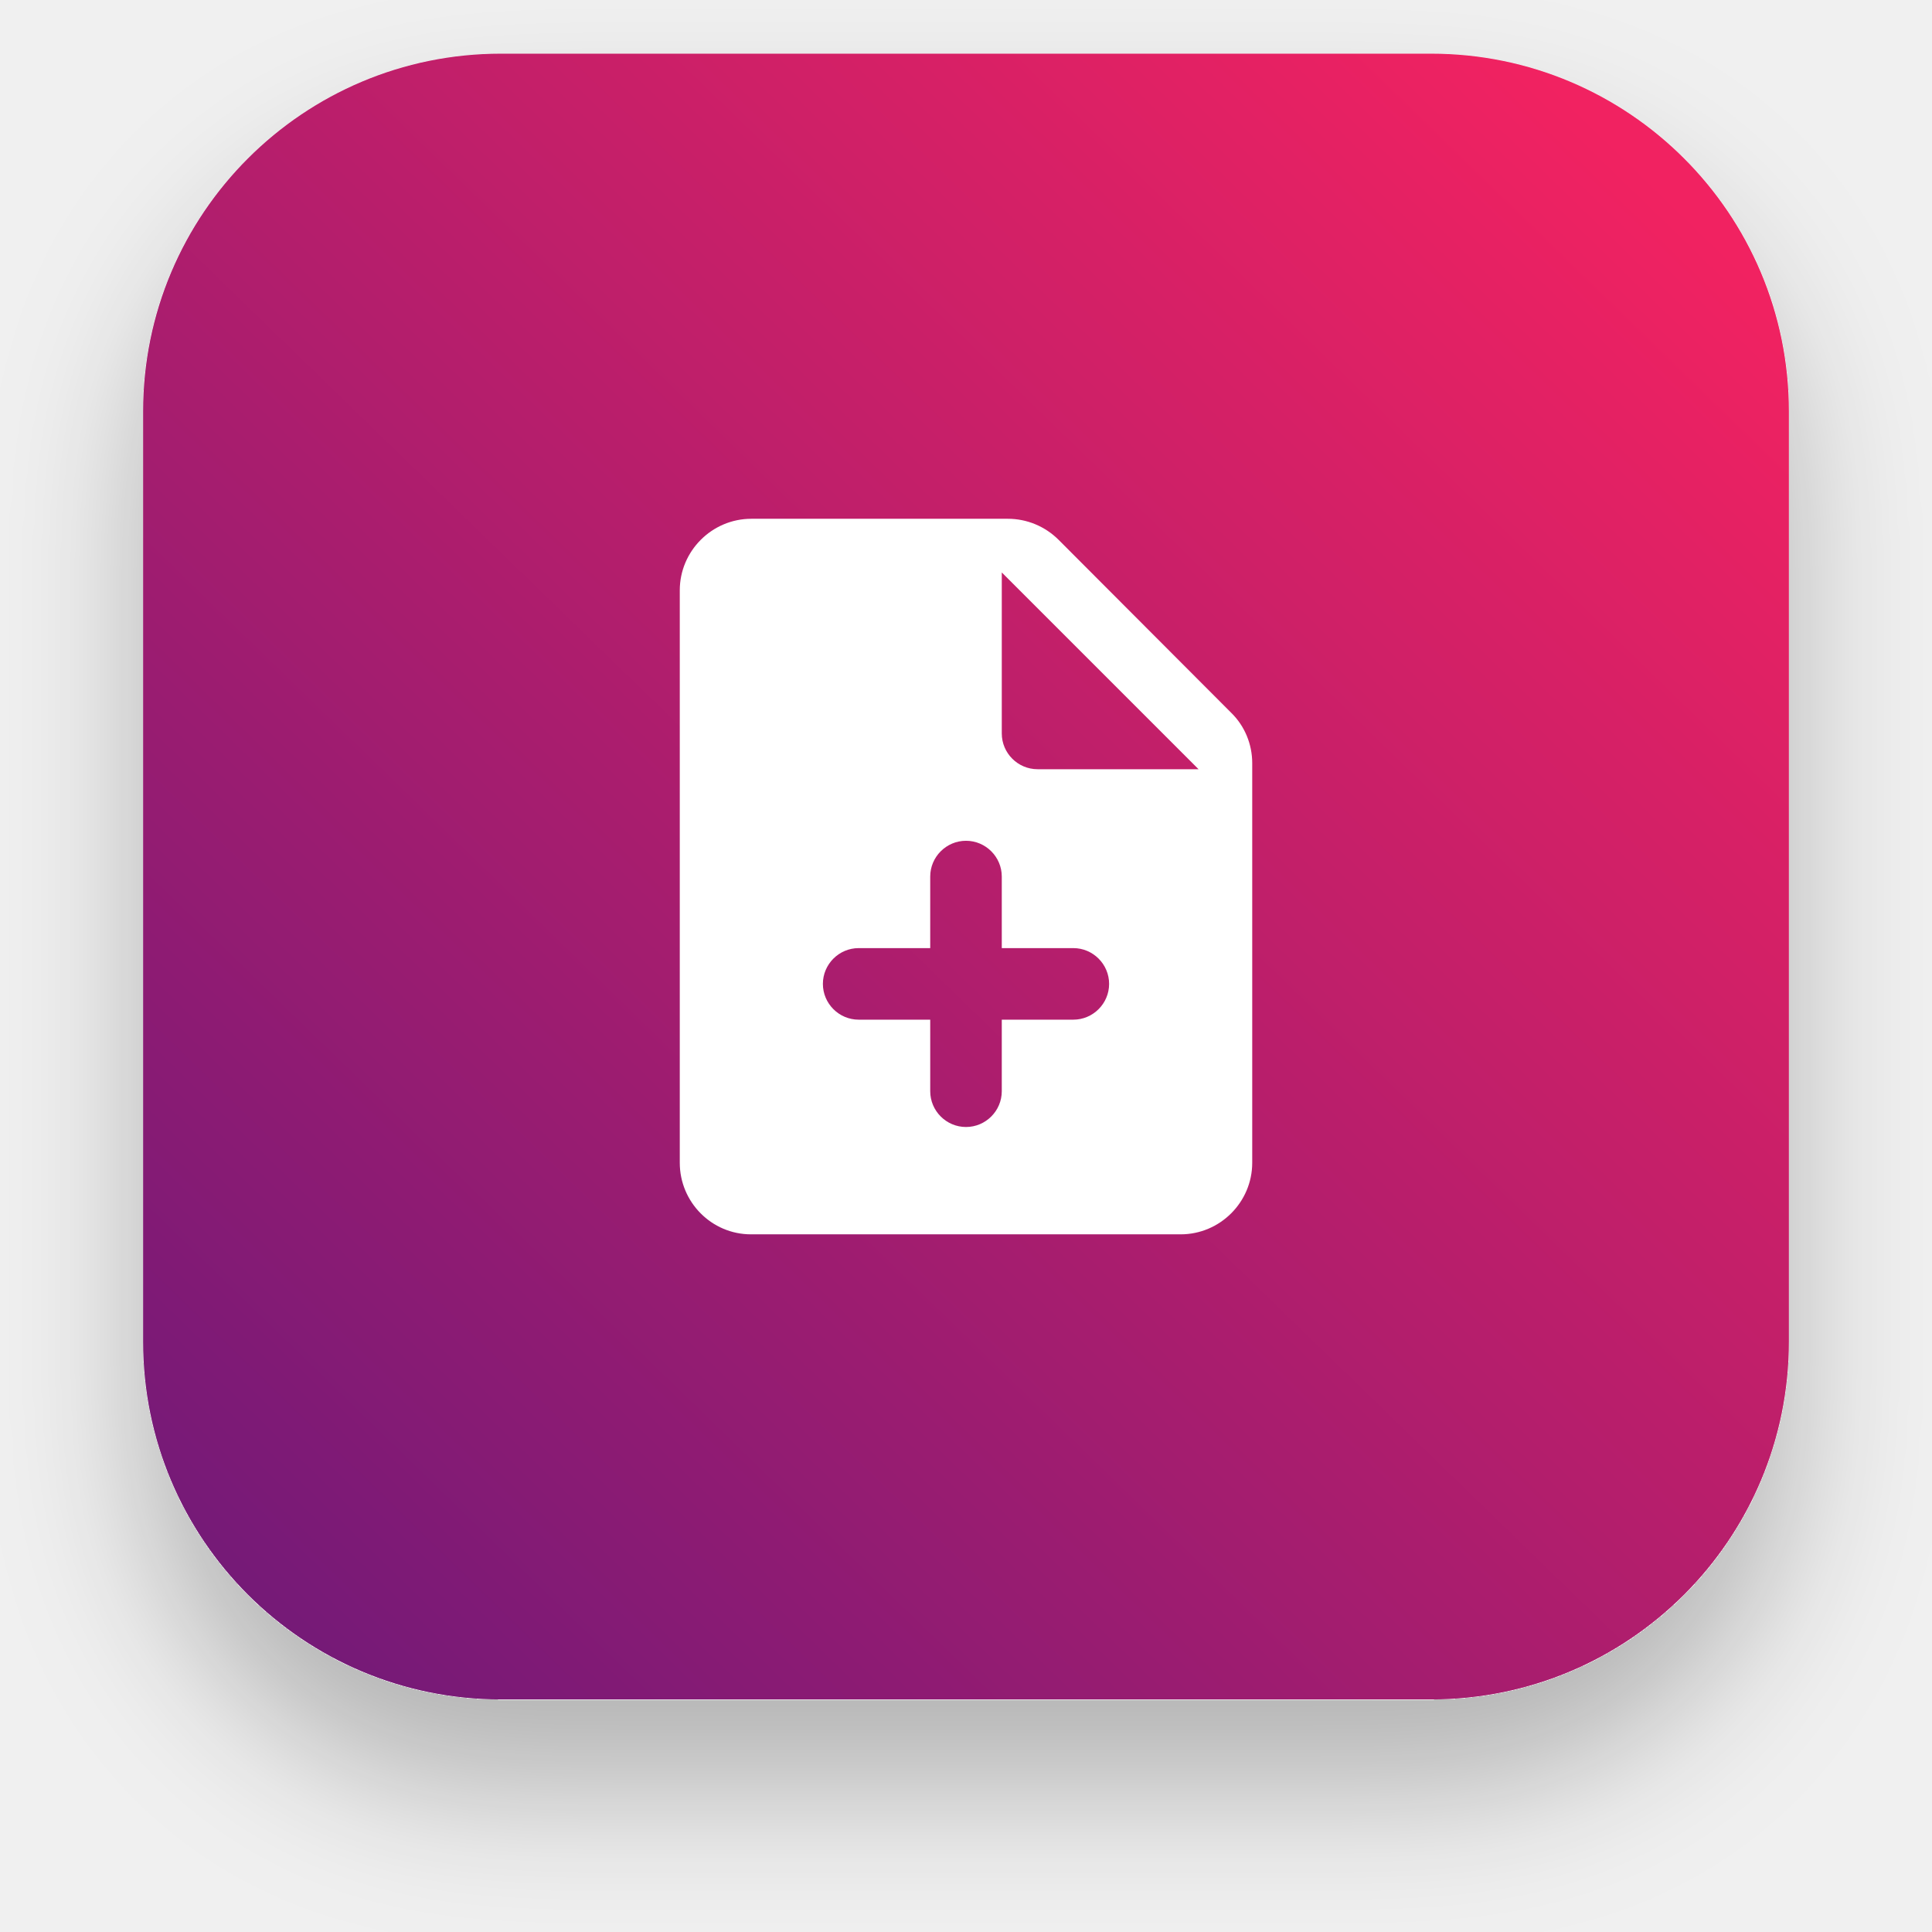
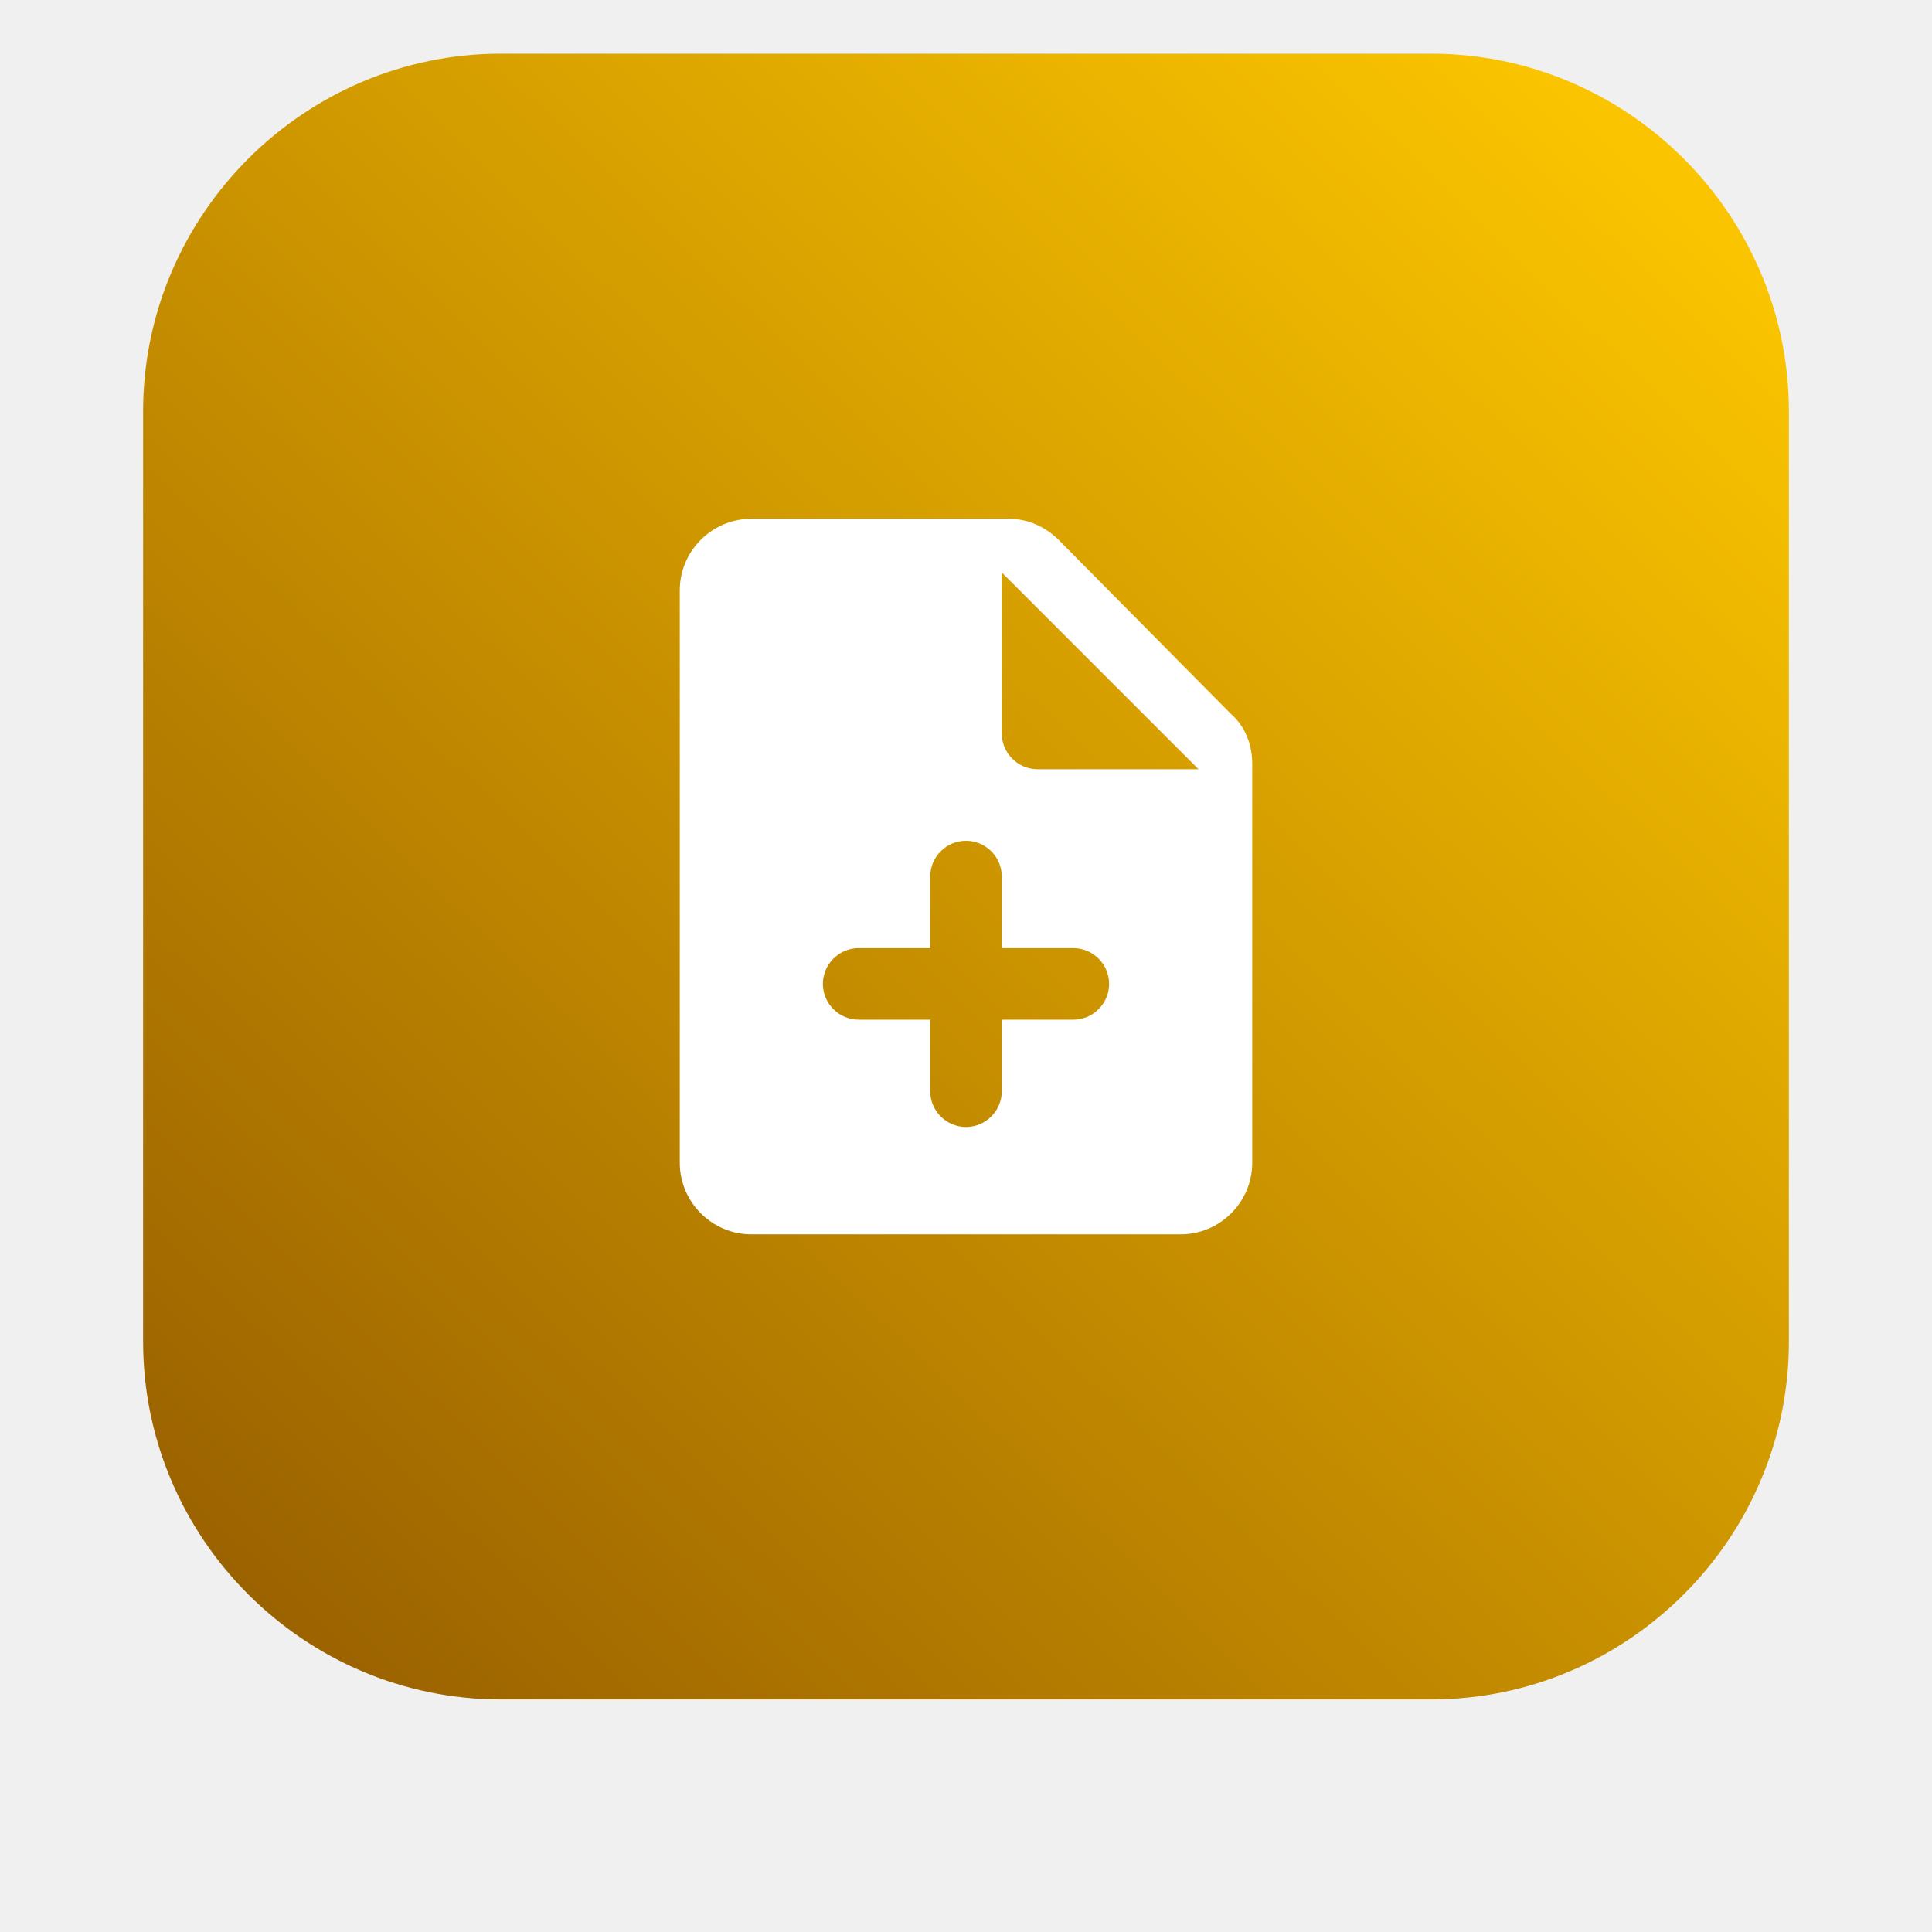
- <svg xmlns="http://www.w3.org/2000/svg" width="108" height="108" viewBox="0 0 108 108" fill="none">
-   <g filter="url(#filter0_d_2_11)">
-     <rect x="8" y="3" width="92" height="92" rx="20" fill="url(#paint0_linear_2_11)" />
+ <svg xmlns="http://www.w3.org/2000/svg" version="1.1" id="Layer_1" x="0px" y="0px" viewBox="0 0 108 108" style="enable-background:new 0 0 108 108;" xml:space="preserve">
+   <style type="text/css">
+ 	.st0{fill:url(#SVGID_1_);}
+ 	.st1{fill:#FFFFFF;}
+ </style>
+   <g>
+     <linearGradient id="SVGID_1_" gradientUnits="userSpaceOnUse" x1="92.188" y1="100.332" x2="8.688" y2="14.332" gradientTransform="matrix(1 0 0 -1 0 110)">
+       <stop offset="0" style="stop-color:#FAC400" />
+       <stop offset="1" style="stop-color:#945B00" />
+     </linearGradient>
+     <path class="st0" d="M28,3h52c11,0,20,9,20,20v52c0,11-9,20-20,20H28C17,95,8,86,8,75V23C8,12,17,3,28,3z" />
  </g>
-   <path d="M59.18 30.18C58.42 29.42 57.4 29 56.34 29H42C39.8 29 38 30.8 38 33V65C38 67.2 39.78 69 41.98 69H66C68.2 69 70 67.2 70 65V42.66C70 41.6 69.58 40.58 68.82 39.84L59.18 30.18ZM60 57H56V61C56 62.1 55.1 63 54 63C52.9 63 52 62.1 52 61V57H48C46.9 57 46 56.1 46 55C46 53.9 46.9 53 48 53H52V49C52 47.9 52.9 47 54 47C55.1 47 56 47.9 56 49V53H60C61.1 53 62 53.9 62 55C62 56.1 61.1 57 60 57ZM56 41V32L67 43H58C56.9 43 56 42.1 56 41Z" fill="white" />
-   <defs>
-     <filter id="filter0_d_2_11" x="0" y="0" width="108" height="108" filterUnits="userSpaceOnUse" color-interpolation-filters="sRGB">
-       <feFlood flood-opacity="0" result="BackgroundImageFix" />
-       <feColorMatrix in="SourceAlpha" type="matrix" values="0 0 0 0 0 0 0 0 0 0 0 0 0 0 0 0 0 0 127 0" result="hardAlpha" />
-       <feOffset dy="5" />
-       <feGaussianBlur stdDeviation="4" />
-       <feComposite in2="hardAlpha" operator="out" />
-       <feColorMatrix type="matrix" values="0 0 0 0 0 0 0 0 0 0 0 0 0 0 0 0 0 0 0.25 0" />
-       <feBlend mode="normal" in2="BackgroundImageFix" result="effect1_dropShadow_2_11" />
-       <feBlend mode="normal" in="SourceGraphic" in2="effect1_dropShadow_2_11" result="shape" />
-     </filter>
-     <linearGradient id="paint0_linear_2_11" x1="91.5" y1="9" x2="8" y2="95" gradientUnits="userSpaceOnUse">
-       <stop stop-color="#F12261" />
-       <stop offset="1" stop-color="#6C1979" />
-     </linearGradient>
-   </defs>
+   <path class="st1" d="M59.2,30.2c-0.8-0.8-1.8-1.2-2.8-1.2H42c-2.2,0-4,1.8-4,4v32c0,2.2,1.8,4,4,4h24c2.2,0,4-1.8,4-4V42.7  c0-1.1-0.4-2.1-1.2-2.8L59.2,30.2z M60,57h-4v4c0,1.1-0.9,2-2,2s-2-0.9-2-2v-4h-4c-1.1,0-2-0.9-2-2s0.9-2,2-2h4v-4c0-1.1,0.9-2,2-2  s2,0.9,2,2v4h4c1.1,0,2,0.9,2,2S61.1,57,60,57z M56,41v-9l11,11h-9C56.9,43,56,42.1,56,41z" />
</svg>
